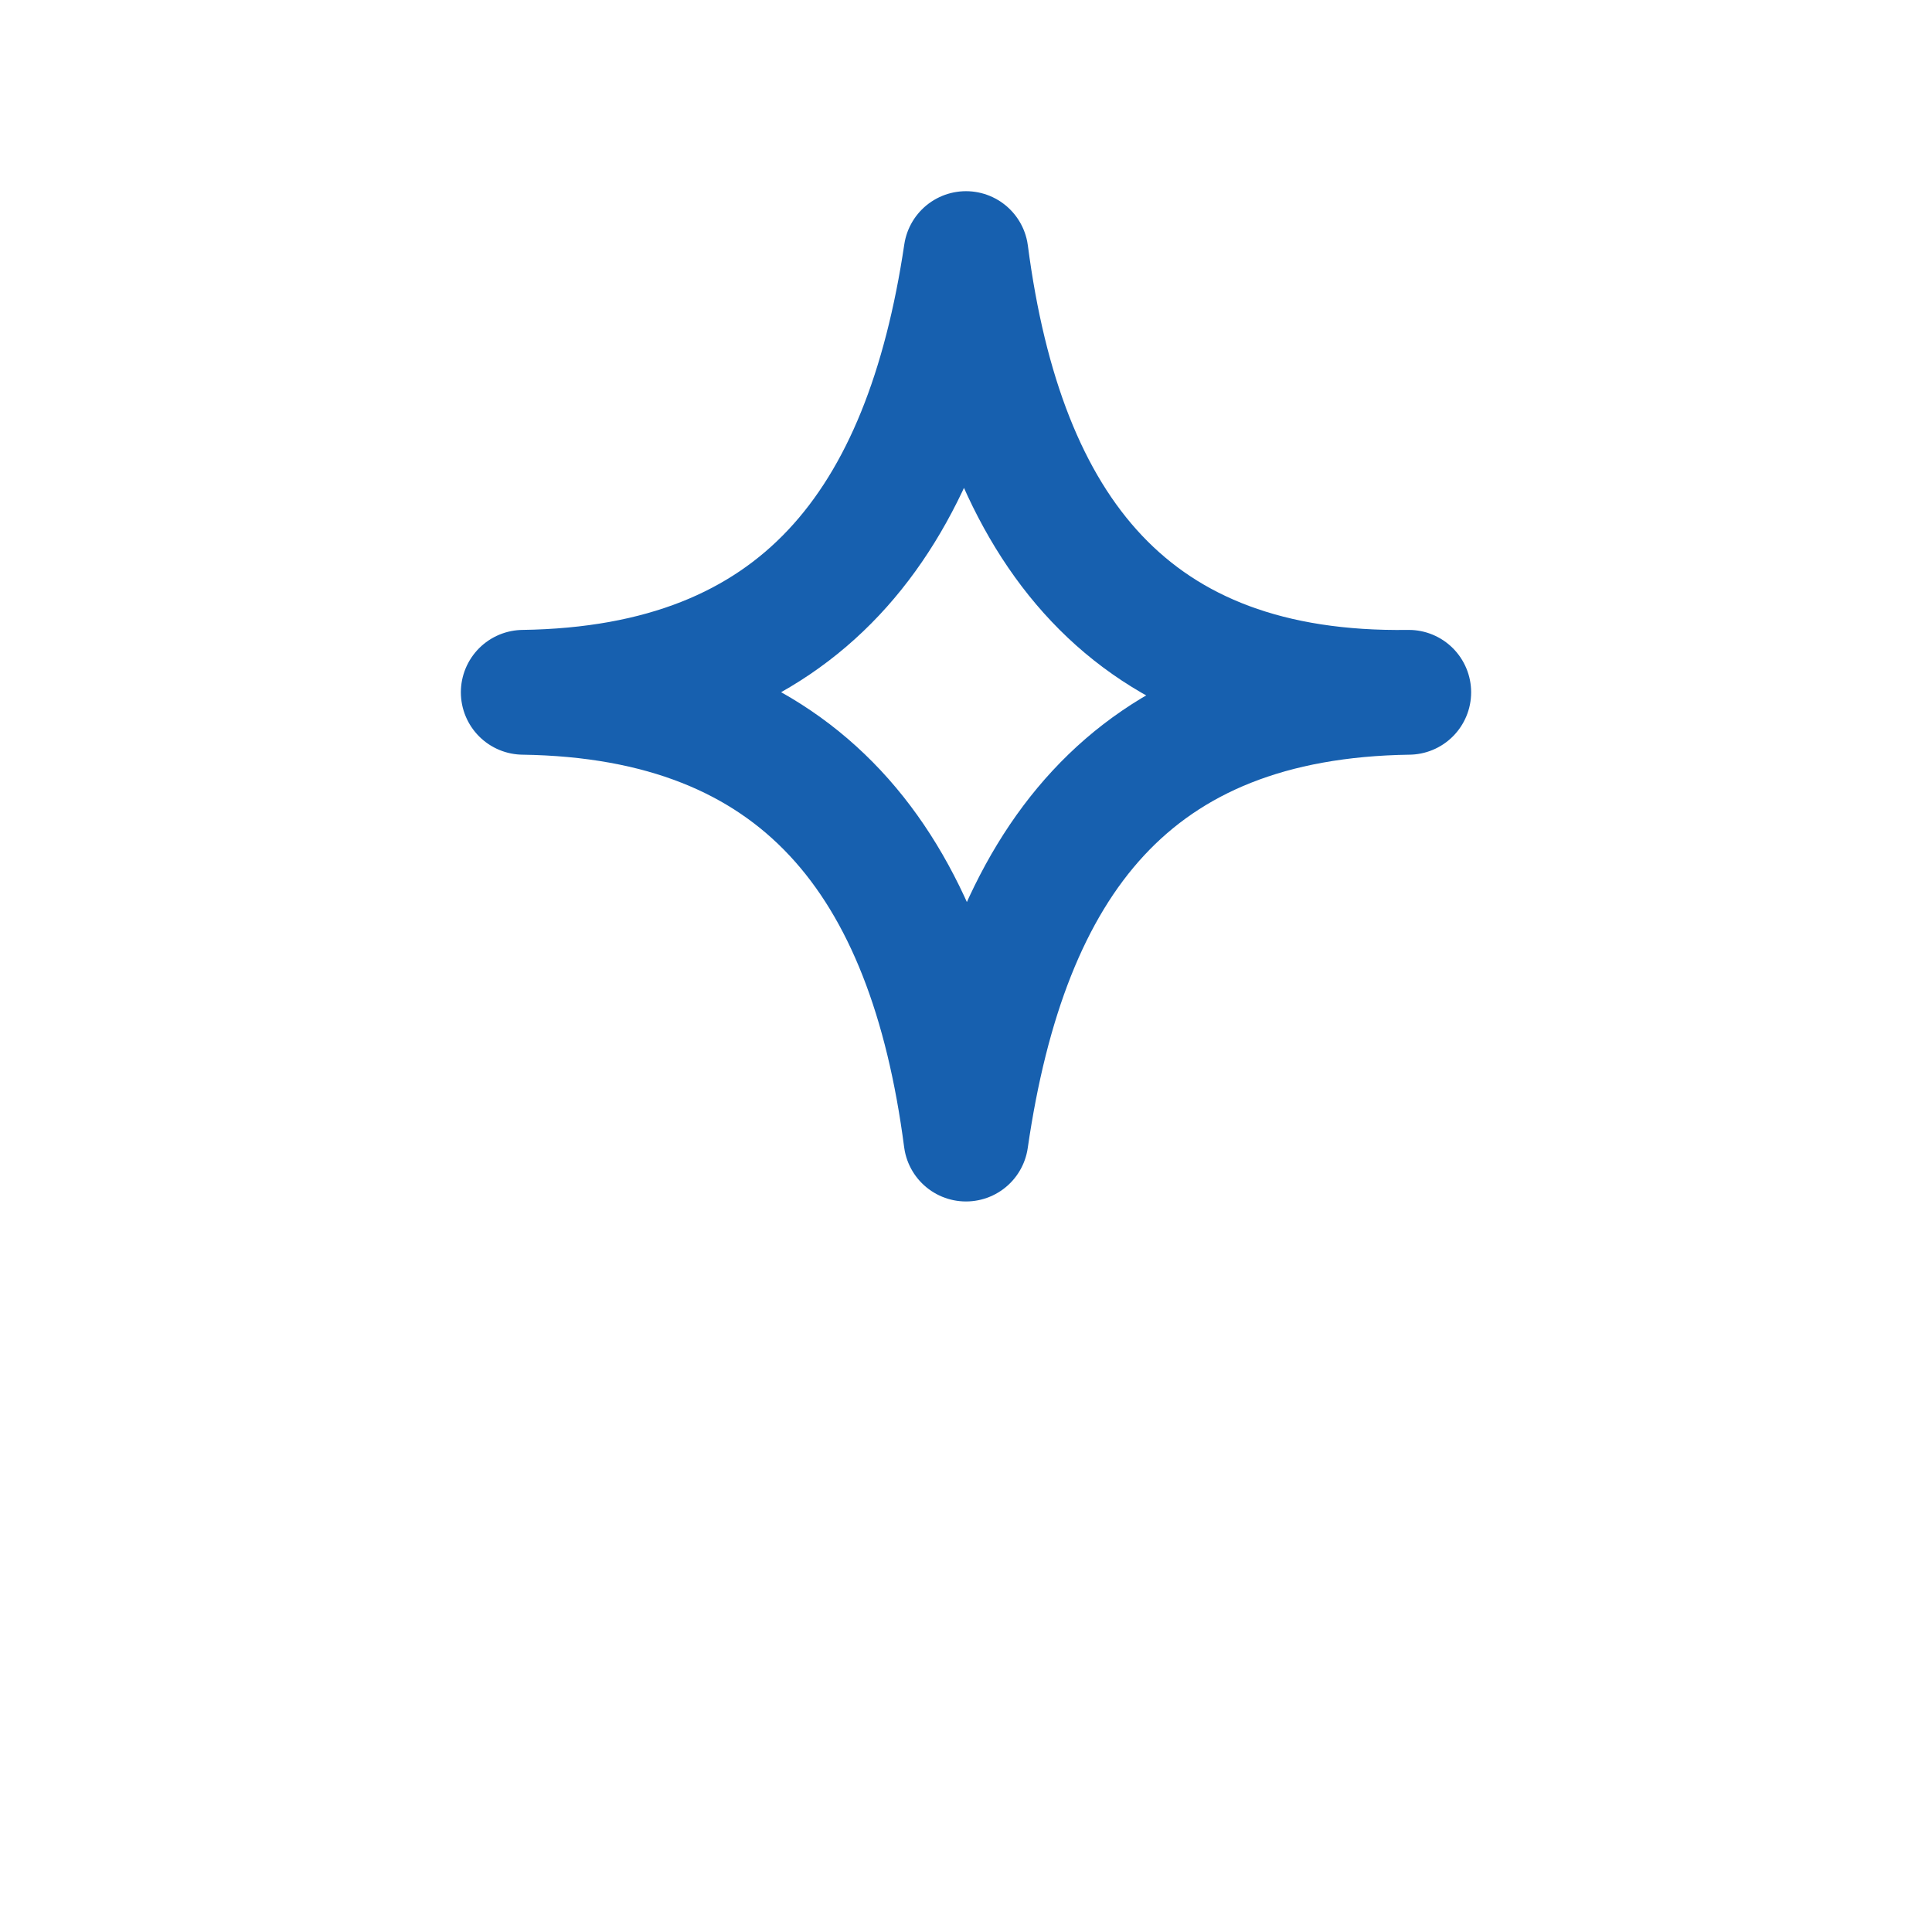
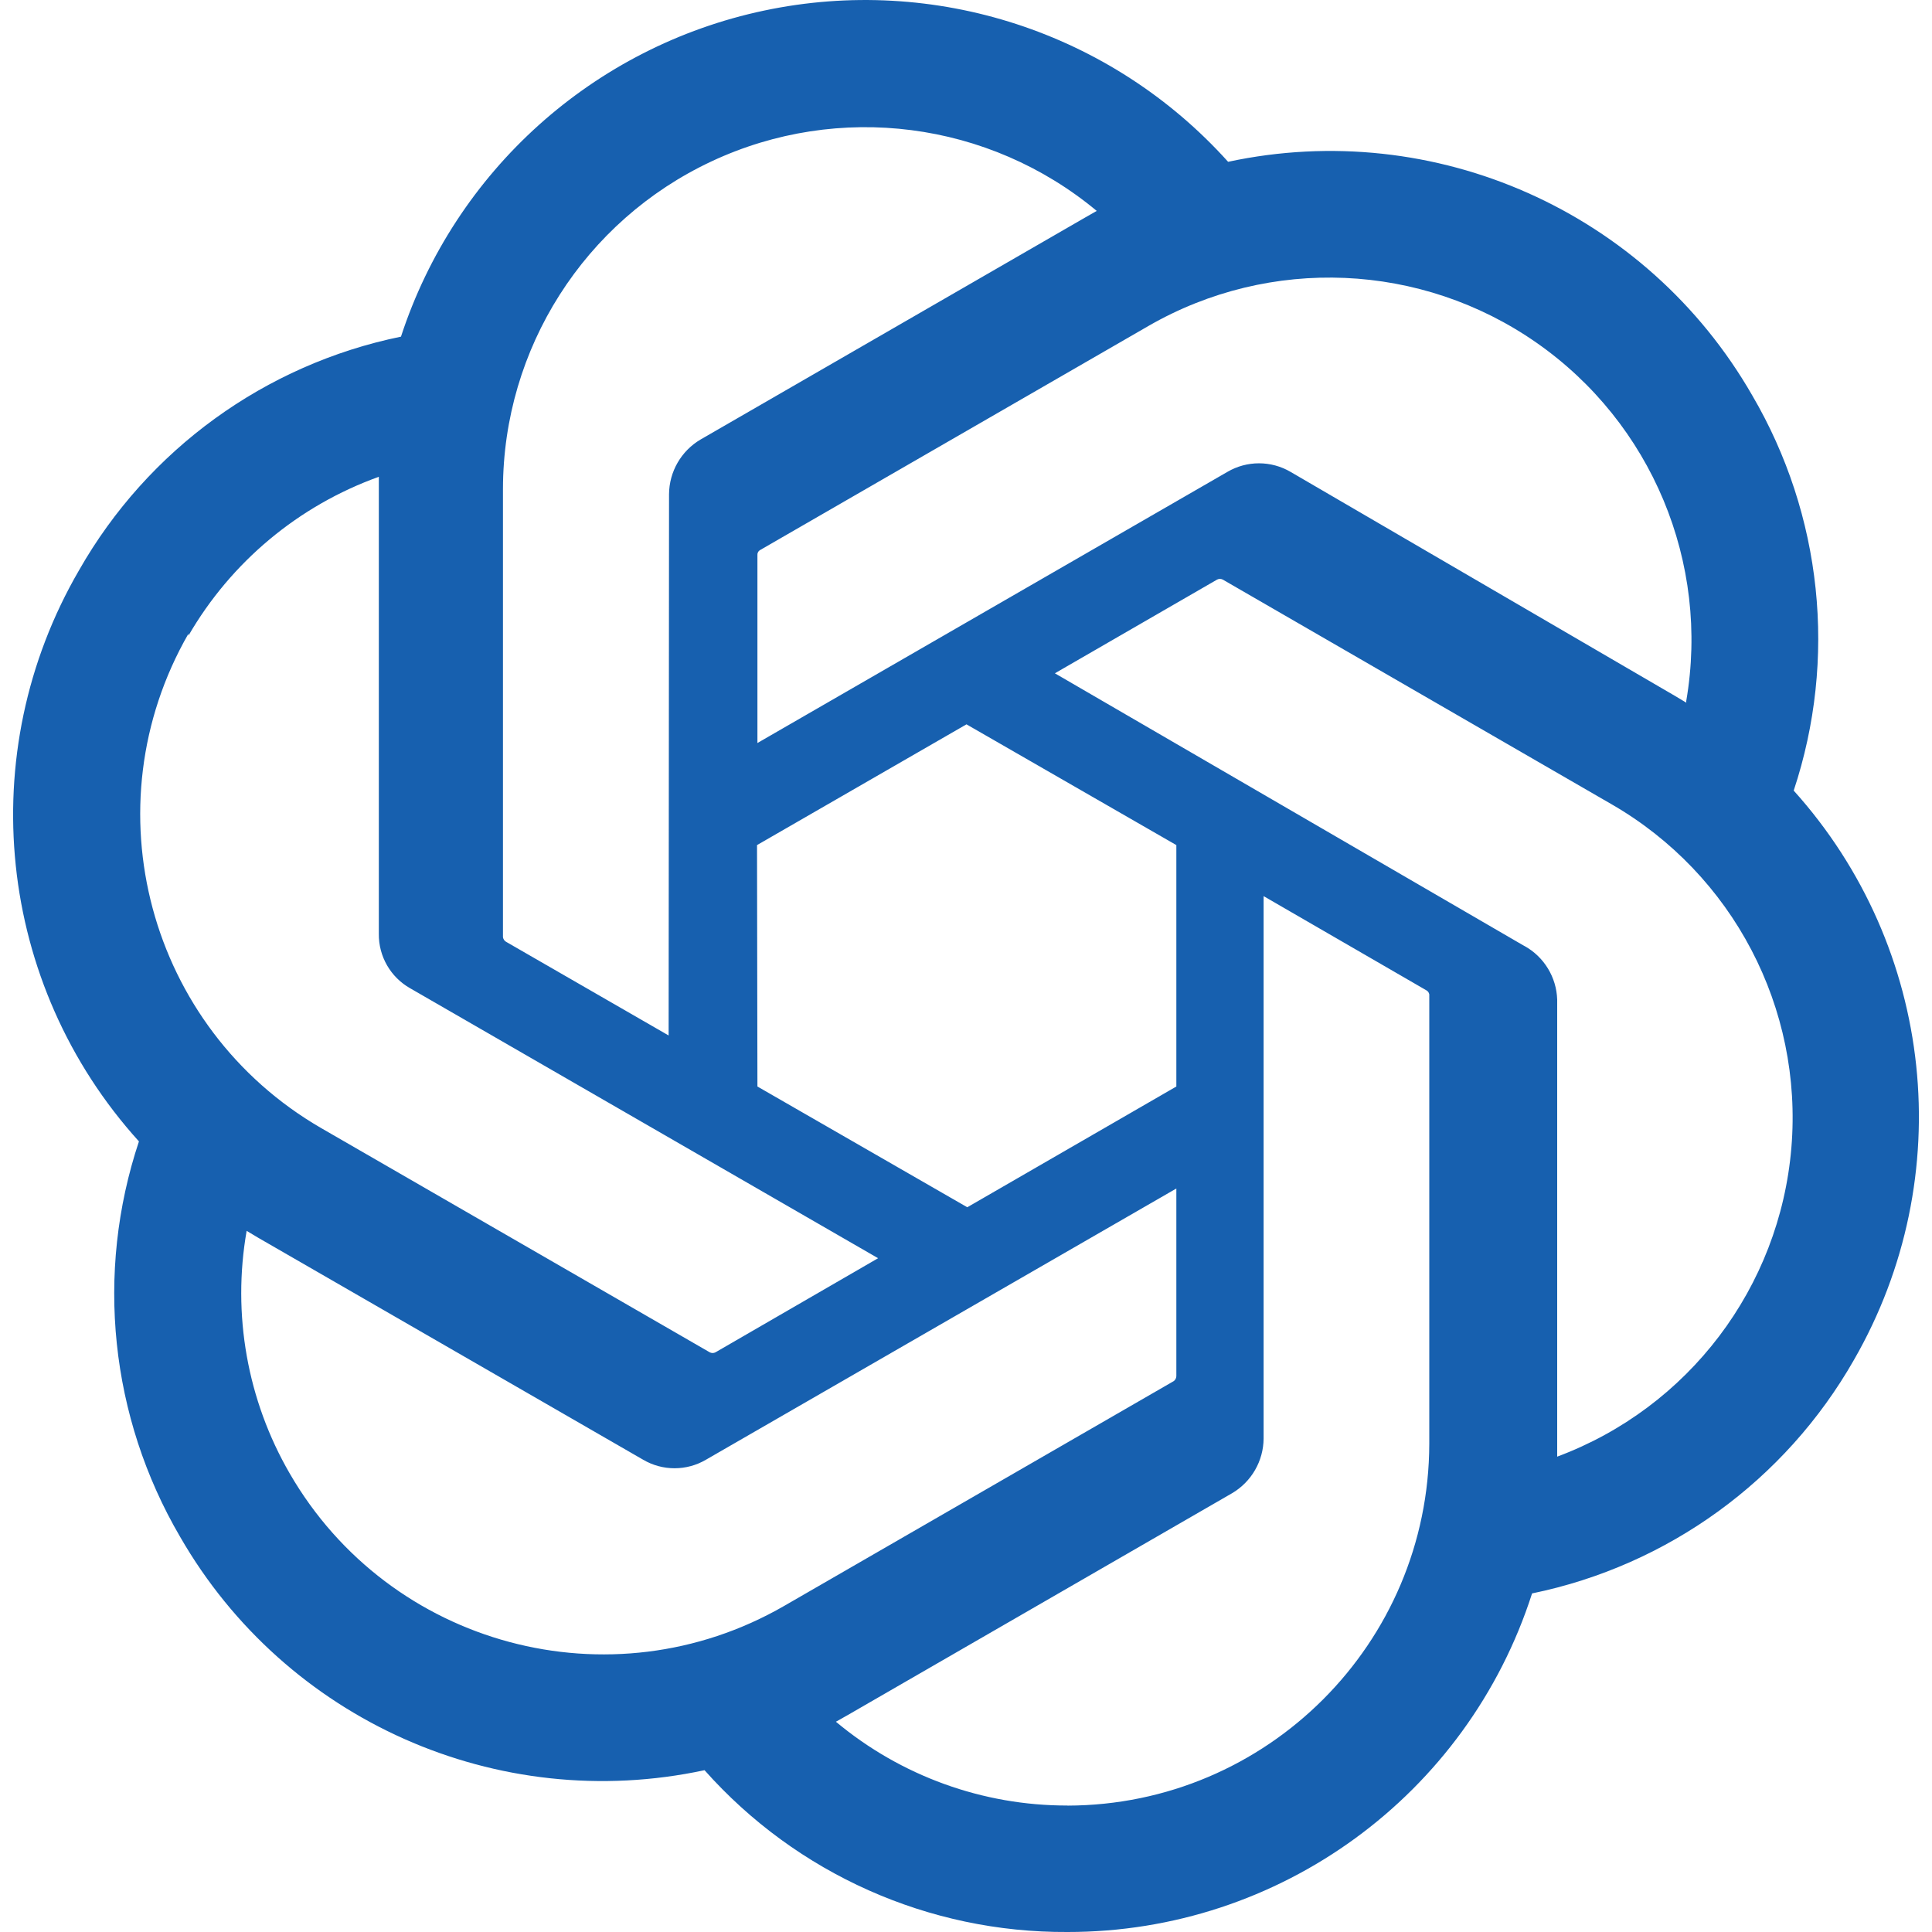
- <svg xmlns="http://www.w3.org/2000/svg" width="24" height="24" viewBox="0 0 24 24" fill="none" aria-hidden="true" focusable="false">
-   <g fill="none" stroke="#1760af" stroke-width="1.55" stroke-linecap="round" stroke-linejoin="round">
-     <path d="M12 3.15c.45 3.45 2.05 5.5 5.5 5.45-3.45.05-5 2.1-5.5 5.55-.45-3.45-2.05-5.5-5.5-5.55 3.45-.05 5-2.1 5.5-5.45z" />
-   </g>
+ <svg xmlns="http://www.w3.org/2000/svg" width="24" height="24" viewBox="0 0 24 24" aria-hidden="true" focusable="false">
+   <path fill="#1760af" fill-rule="evenodd" d="M22.282 9.821a5.985 5.985 0 0 0-.516-4.911 6.046 6.046 0 0 0-6.51-2.9A6.065 6.065 0 0 0 4.981 4.182a5.985 5.985 0 0 0-3.998 2.9 6.046 6.046 0 0 0 .743 7.097 5.98 5.98 0 0 0 .511 4.911 6.051 6.051 0 0 0 6.515 2.9A5.985 5.985 0 0 0 13.26 24a6.056 6.056 0 0 0 5.772-4.206 5.989 5.989 0 0 0 3.998-2.9 6.056 6.056 0 0 0-.748-7.073zm-9.022 12.608a4.476 4.476 0 0 1-2.876-1.041l.142-.08 4.778-2.758a.795.795 0 0 0 .393-.681v-6.737l2.02 1.169a.071.071 0 0 1 .038.052v5.583a4.504 4.504 0 0 1-4.495 4.494zm-9.661-4.125a4.471 4.471 0 0 1-.535-3.014l.142.085 4.783 2.758a.771.771 0 0 0 .781 0l5.843-3.369v2.332a.08.08 0 0 1-.033.061L9.74 19.95a4.499 4.499 0 0 1-6.141-1.646zM2.341 7.896a4.485 4.485 0 0 1 2.365-1.973V11.6a.766.766 0 0 0 .388.676l5.814 3.354-2.02 1.169a.076.076 0 0 1-.071 0l-4.83-2.787A4.504 4.504 0 0 1 2.341 7.872zm16.596 3.856L13.104 8.364 15.119 7.2a.076.076 0 0 1 .071 0l4.83 2.791a4.494 4.494 0 0 1-.676 8.104v-5.677a.79.79 0 0 0-.407-.667zm2.011-3.023l-.142-.085-4.774-2.782a.776.776 0 0 0-.785 0L9.409 9.23V6.897a.066.066 0 0 1 .028-.061l4.83-2.787a4.499 4.499 0 0 1 6.68 4.66zM8.306 12.863l-2.02-1.164a.08.08 0 0 1-.038-.057V6.074a4.499 4.499 0 0 1 7.376-3.454l-.142.081L8.704 5.459a.795.795 0 0 0-.393.681zm1.098-2.365l2.602-1.5 2.607 1.5v2.999l-2.597 1.5-2.607-1.5Z" />
</svg>
